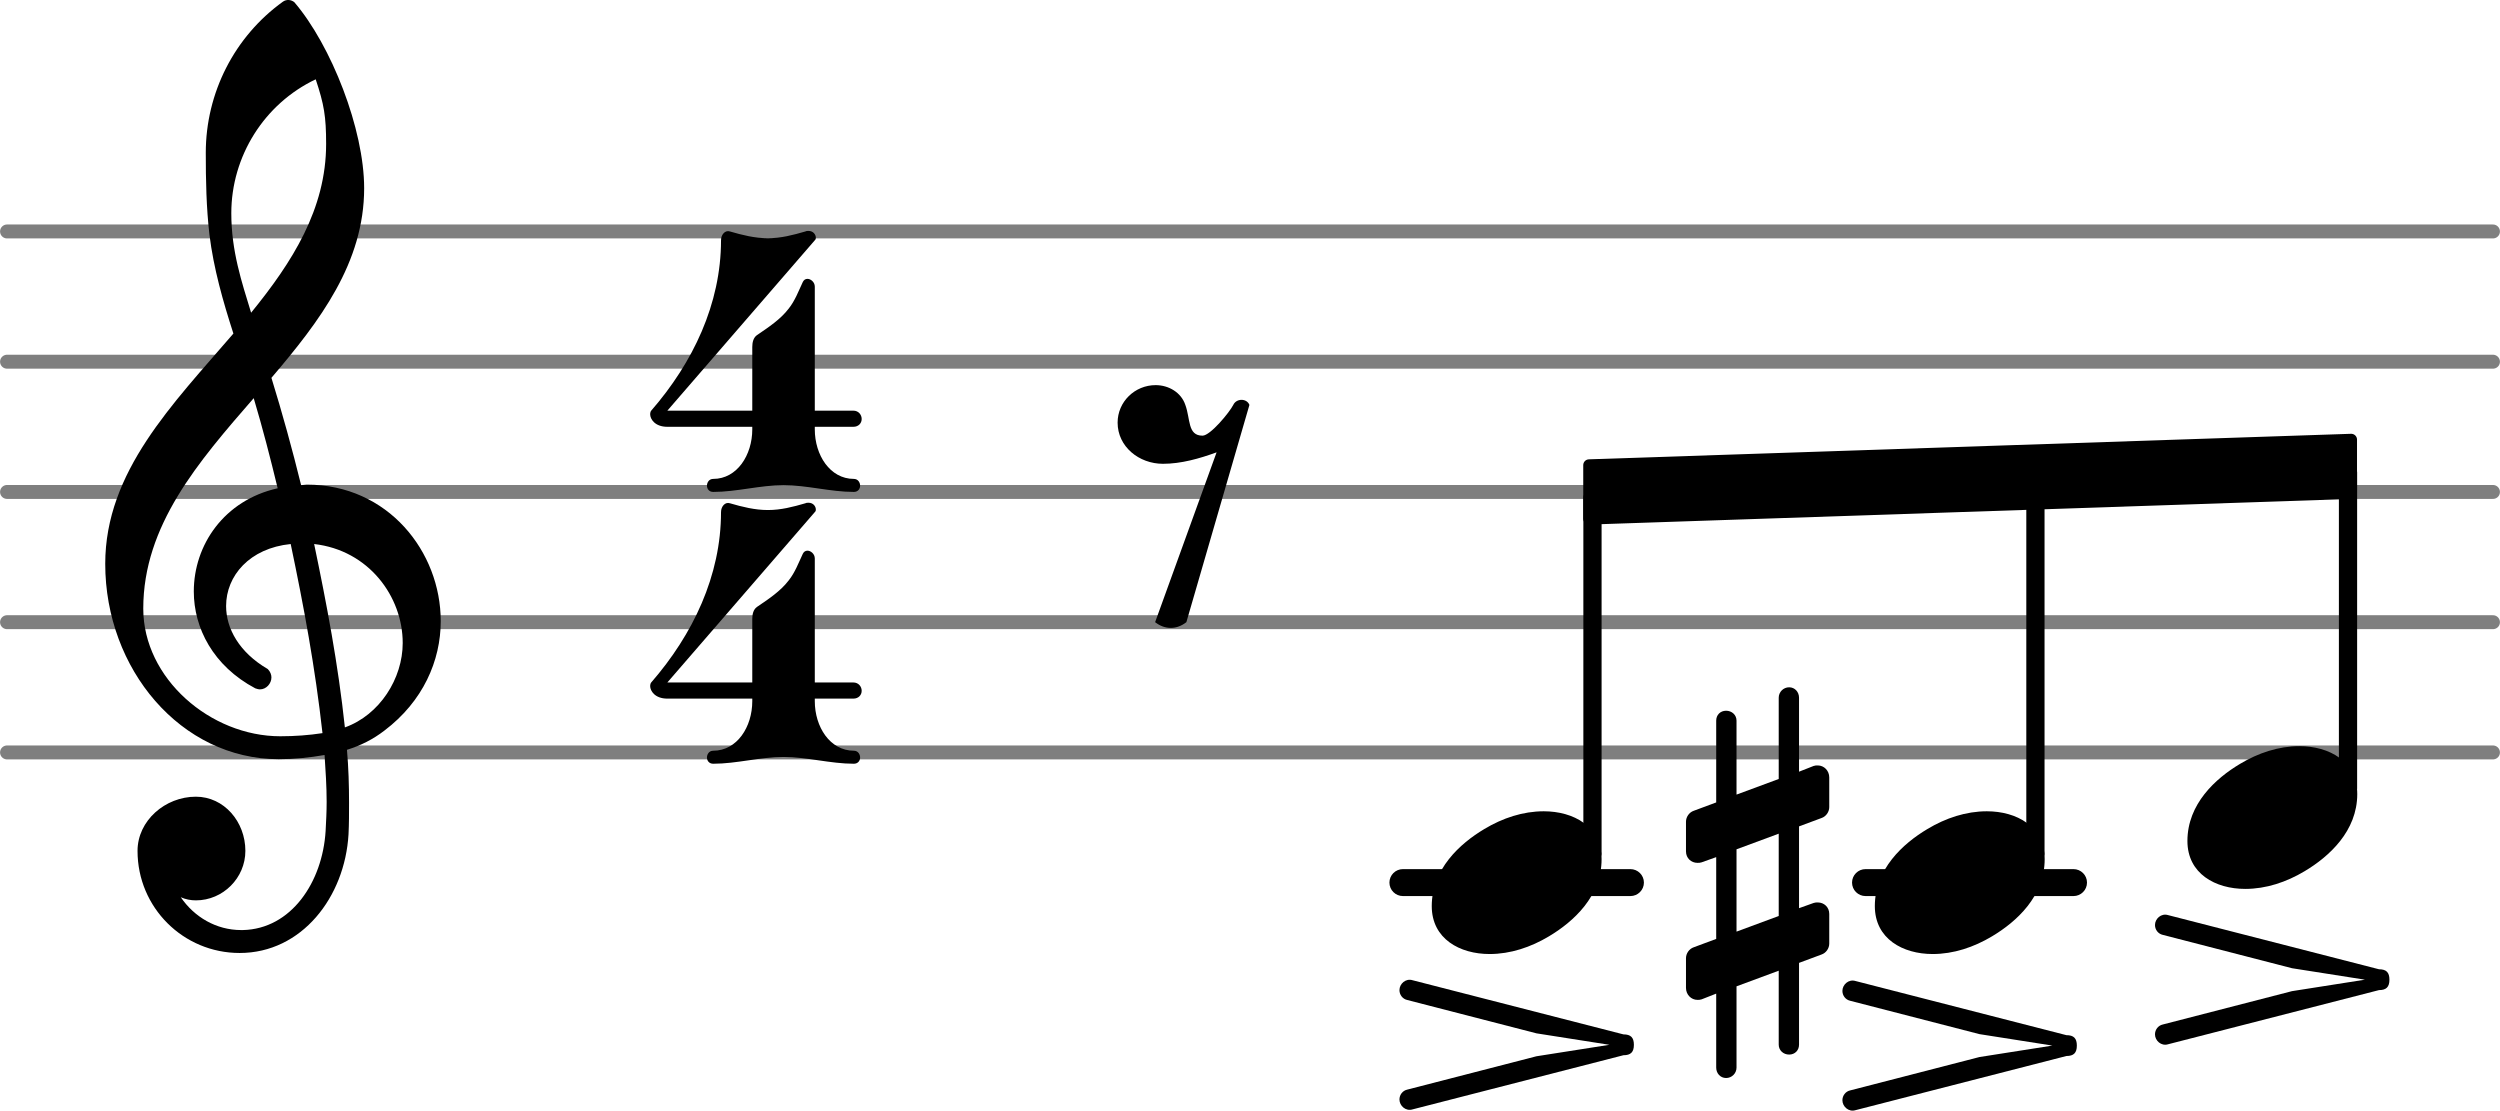
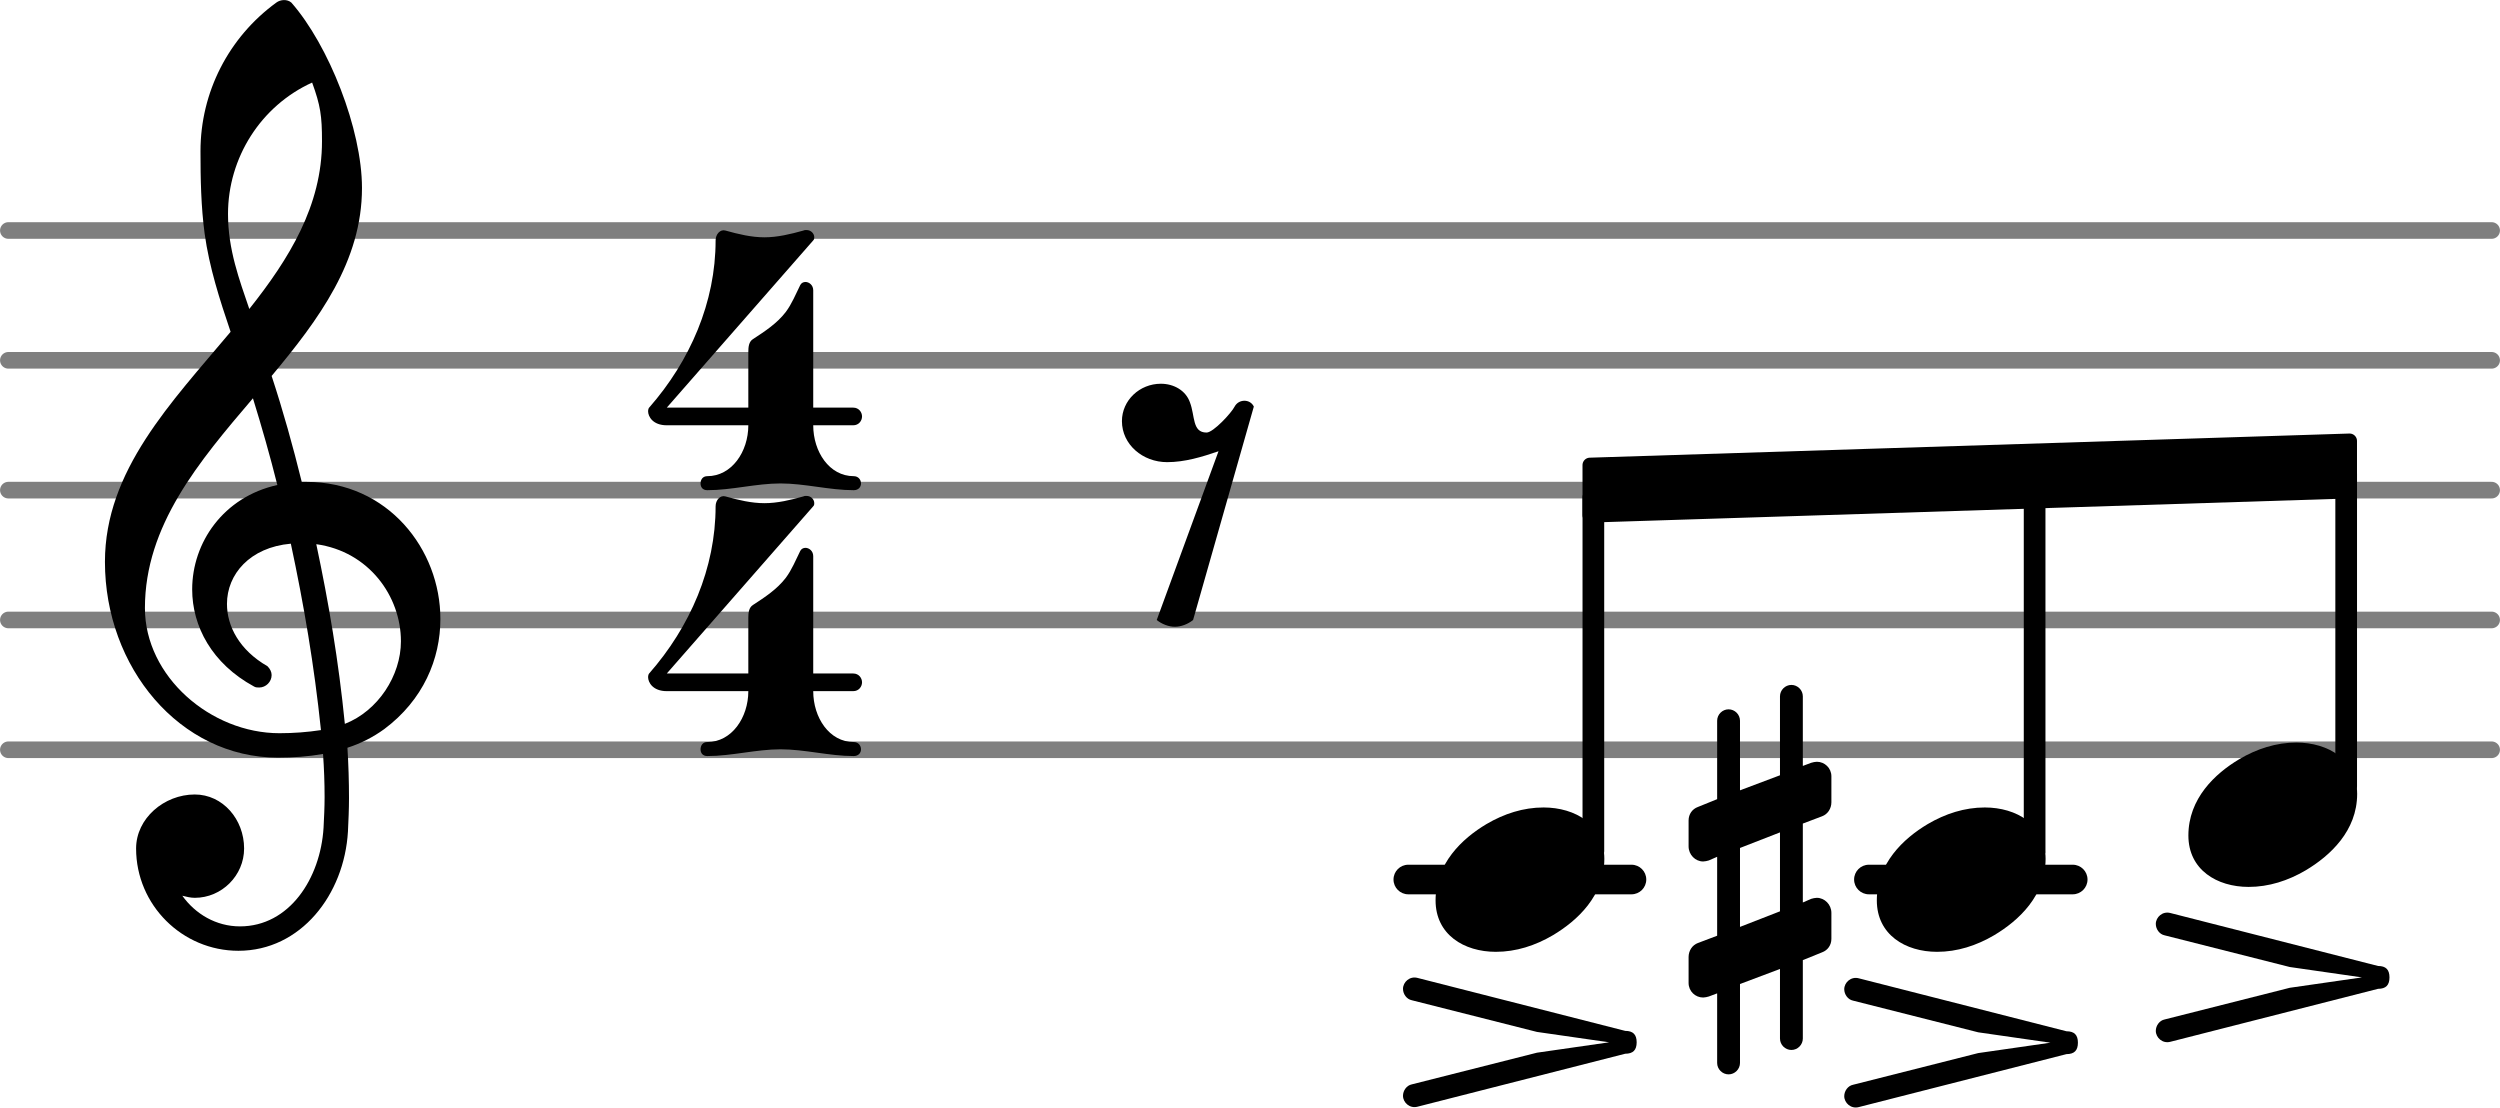
- <svg xmlns="http://www.w3.org/2000/svg" version="1.2" width="30.358mm" height="13.486mm" viewBox="0 0 19.195 8.527" id="svg50">
+ <svg xmlns="http://www.w3.org/2000/svg" version="1.2" width="23.689mm" height="10.494mm" viewBox="0 0 19.257 8.531" id="svg50">
  <defs id="defs54" />
  <style text="style/css" id="style2">
tspan { white-space: pre; }
</style>
-   <g color="#7f7f7f" id="g14" transform="translate(-16.06005,-4.148251)">
-     <line transform="translate(16.06,9.9254)" stroke-linejoin="round" stroke-linecap="round" stroke-width="0.107" stroke="currentColor" x1="0.054" y1="0" x2="19.141" y2="0" id="line4" />
-     <line transform="translate(16.06,8.9254)" stroke-linejoin="round" stroke-linecap="round" stroke-width="0.107" stroke="currentColor" x1="0.054" y1="0" x2="19.141" y2="0" id="line6" />
-     <line transform="translate(16.06,7.9254)" stroke-linejoin="round" stroke-linecap="round" stroke-width="0.107" stroke="currentColor" x1="0.054" y1="0" x2="19.141" y2="0" id="line8" />
-     <line transform="translate(16.06,6.9254)" stroke-linejoin="round" stroke-linecap="round" stroke-width="0.107" stroke="currentColor" x1="0.054" y1="0" x2="19.141" y2="0" id="line10" />
-     <line transform="translate(16.06,5.9254)" stroke-linejoin="round" stroke-linecap="round" stroke-width="0.107" stroke="currentColor" x1="0.054" y1="0" x2="19.141" y2="0" id="line12" />
+   <g color="#7f7f7f" id="g14" transform="translate(-20.6486,-5.045171)">
+     <line transform="translate(20.6486,10.8207)" stroke-linejoin="round" stroke-linecap="round" stroke-width="0.128" stroke="currentColor" x1="0.064" y1="0" x2="19.193" y2="0" id="line4" />
+     <line transform="translate(20.6486,9.8207)" stroke-linejoin="round" stroke-linecap="round" stroke-width="0.128" stroke="currentColor" x1="0.064" y1="0" x2="19.193" y2="0" id="line6" />
+     <line transform="translate(20.6486,8.8207)" stroke-linejoin="round" stroke-linecap="round" stroke-width="0.128" stroke="currentColor" x1="0.064" y1="0" x2="19.193" y2="0" id="line8" />
+     <line transform="translate(20.6486,7.8207)" stroke-linejoin="round" stroke-linecap="round" stroke-width="0.128" stroke="currentColor" x1="0.064" y1="0" x2="19.193" y2="0" id="line10" />
+     <line transform="translate(20.6486,6.8207)" stroke-linejoin="round" stroke-linecap="round" stroke-width="0.128" stroke="currentColor" x1="0.064" y1="0" x2="19.193" y2="0" id="line12" />
  </g>
-   <rect x="14.22" y="6.673" width="1.804" height="0.207" ry="0.104" fill="currentColor" id="rect16" />
-   <rect x="10.668" y="6.673" width="1.954" height="0.207" ry="0.104" fill="currentColor" id="rect18" />
-   <path d="m 16.606,7.178 c -0.036,-0.008 -0.06,-0.04 -0.06,-0.076 0,-0.048 0.048,-0.092 0.1,-0.076 l 1.62,0.416 c 0.056,0 0.08,0.024 0.08,0.08 0,0.056 -0.024,0.08 -0.08,0.08 l -1.62,0.416 c -0.052,0.016 -0.1,-0.028 -0.1,-0.076 0,-0.036 0.024,-0.068 0.06,-0.076 l 0.992,-0.256 0.56,-0.088 -0.56,-0.088 z" fill="currentColor" id="path20" style="stroke-width:0.004" />
-   <polygon transform="translate(12.15665,3.777149)" stroke-linejoin="round" stroke-linecap="round" stroke-width="0.089" fill="currentColor" stroke="currentColor" points="0.044,0.206 0.044,-0.206 5.896,-0.402 5.896,0.009 " id="polygon22" />
-   <rect x="17.958" y="3.583" width="0.14" height="2.515" ry="0.044" fill="currentColor" id="rect24" />
-   <path d="m 11.853,6.229 c 0.228,0 0.444,0.116 0.444,0.368 0,0.284 -0.216,0.48 -0.404,0.592 -0.14,0.084 -0.296,0.136 -0.456,0.136 -0.228,0 -0.444,-0.116 -0.444,-0.368 0,-0.284 0.216,-0.48 0.404,-0.592 0.14,-0.084 0.296,-0.136 0.456,-0.136 z" fill="currentColor" id="path26" style="stroke-width:0.004" />
-   <rect x="12.157" y="3.775" width="0.14" height="2.823" ry="0.044" fill="currentColor" id="rect28" />
-   <path d="m 15.255,6.229 c 0.228,0 0.444,0.116 0.444,0.368 0,0.284 -0.216,0.48 -0.404,0.592 -0.14,0.084 -0.296,0.136 -0.456,0.136 -0.228,0 -0.444,-0.116 -0.444,-0.368 0,-0.284 0.216,-0.48 0.404,-0.592 0.14,-0.084 0.296,-0.136 0.456,-0.136 z" fill="currentColor" id="path30" style="stroke-width:0.004" />
-   <path d="m 14.206,7.684 c -0.036,-0.008 -0.06,-0.04 -0.06,-0.076 0,-0.048 0.048,-0.092 0.1,-0.076 l 1.62,0.416 c 0.056,0 0.08,0.024 0.08,0.08 0,0.056 -0.024,0.08 -0.08,0.08 l -1.62,0.416 c -0.052,0.016 -0.1,-0.028 -0.1,-0.076 0,-0.036 0.024,-0.068 0.06,-0.076 l 0.992,-0.256 0.56,-0.088 -0.56,-0.088 z" fill="currentColor" id="path32" style="stroke-width:0.004" />
-   <rect x="15.558" y="3.662" width="0.14" height="2.935" ry="0.044" fill="currentColor" id="rect34" />
-   <path d="m 13.813,8.021 c 0,0.044 -0.032,0.076 -0.076,0.076 -0.044,0 -0.08,-0.032 -0.08,-0.076 v -0.568 l -0.324,0.12 v 0.624 c 0,0.044 -0.036,0.08 -0.08,0.08 -0.044,0 -0.076,-0.036 -0.076,-0.08 v -0.568 l -0.112,0.044 c -0.012,0.004 -0.02,0.004 -0.032,0.004 -0.048,0 -0.088,-0.04 -0.088,-0.092 v -0.228 c 0,-0.036 0.024,-0.072 0.06,-0.084 l 0.172,-0.064 v -0.628 l -0.112,0.04 c -0.012,0.004 -0.02,0.004 -0.032,0.004 -0.048,0 -0.088,-0.036 -0.088,-0.088 v -0.228 c 0,-0.036 0.024,-0.072 0.06,-0.084 l 0.172,-0.064 v -0.628 c 0,-0.044 0.032,-0.076 0.076,-0.076 0.044,0 0.08,0.032 0.08,0.076 v 0.568 l 0.324,-0.12 v -0.624 c 0,-0.044 0.036,-0.08 0.08,-0.08 0.044,0 0.076,0.036 0.076,0.08 v 0.568 l 0.112,-0.044 c 0.012,-0.004 0.02,-0.004 0.032,-0.004 0.048,0 0.088,0.04 0.088,0.092 v 0.228 c 0,0.036 -0.024,0.072 -0.06,0.084 l -0.172,0.064 v 0.628 l 0.112,-0.04 c 0.012,-0.004 0.02,-0.004 0.032,-0.004 0.048,0 0.088,0.036 0.088,0.088 v 0.228 c 0,0.036 -0.024,0.072 -0.06,0.084 l -0.172,0.064 z m -0.48,-1.5 v 0.632 l 0.324,-0.12 v -0.632 z" fill="currentColor" id="path36" style="stroke-width:0.004" />
-   <path d="m 10.805,7.678 c -0.036,-0.008 -0.06,-0.04 -0.06,-0.076 0,-0.048 0.048,-0.092 0.1,-0.076 l 1.62,0.416 c 0.056,0 0.08,0.024 0.08,0.08 0,0.056 -0.024,0.08 -0.08,0.08 l -1.62,0.416 c -0.052,0.016 -0.1,-0.028 -0.1,-0.076 0,-0.036 0.024,-0.068 0.06,-0.076 l 0.992,-0.256 0.56,-0.088 -0.56,-0.088 z" fill="currentColor" id="path38" style="stroke-width:0.004" />
-   <path d="m 8.869,4.777 0.472,-1.304 c -0.132,0.048 -0.272,0.088 -0.412,0.088 -0.184,0 -0.348,-0.132 -0.348,-0.316 0,-0.16 0.132,-0.288 0.292,-0.288 0.1,0 0.196,0.056 0.228,0.152 0.04,0.108 0.016,0.236 0.132,0.236 0.06,0 0.208,-0.18 0.236,-0.236 0.024,-0.052 0.104,-0.052 0.124,0 l -0.484,1.668 c -0.036,0.028 -0.076,0.044 -0.12,0.044 -0.044,0 -0.084,-0.016 -0.12,-0.044 z" fill="currentColor" id="path40" style="stroke-width:0.004" />
-   <path d="m 2.312,3.725 c 0.016,0 0.028,-0.004 0.044,-0.004 0.624,0 1.028,0.516 1.028,1.048 0,0.304 -0.136,0.616 -0.432,0.84 -0.088,0.068 -0.184,0.116 -0.288,0.148 0.012,0.136 0.016,0.272 0.016,0.408 0,0.08 0,0.16 -0.004,0.24 -0.028,0.484 -0.36,0.912 -0.836,0.912 -0.432,0 -0.784,-0.348 -0.784,-0.784 0,-0.232 0.212,-0.416 0.448,-0.416 0.216,0 0.38,0.192 0.38,0.416 0,0.208 -0.172,0.38 -0.38,0.38 -0.04,0 -0.08,-0.008 -0.116,-0.024 0.104,0.152 0.272,0.252 0.464,0.252 h 0.012 c 0.372,-0.008 0.612,-0.368 0.636,-0.76 0.004,-0.076 0.008,-0.148 0.008,-0.224 0,-0.12 -0.008,-0.24 -0.016,-0.36 -0.116,0.02 -0.232,0.032 -0.352,0.032 -0.752,0 -1.332,-0.692 -1.332,-1.5 0,-0.708 0.52,-1.228 0.984,-1.768 -0.08,-0.248 -0.152,-0.5 -0.184,-0.76 -0.024,-0.208 -0.028,-0.416 -0.028,-0.628 0,-0.46 0.22,-0.892 0.592,-1.16 0.028,-0.02 0.064,-0.016 0.088,0.004 0.284,0.332 0.536,0.976 0.536,1.428 0,0.572 -0.34,1.02 -0.712,1.456 0.084,0.272 0.16,0.548 0.228,0.824 z m 0.336,1.86 c 0.268,-0.096 0.444,-0.376 0.444,-0.648 0,-0.356 -0.26,-0.712 -0.68,-0.76 0.096,0.46 0.184,0.92 0.236,1.408 z m -1.548,-0.912 c 0,0.536 0.516,0.98 1.052,0.98 0.112,0 0.22,-0.008 0.324,-0.024 -0.056,-0.504 -0.144,-0.976 -0.244,-1.452 -0.316,0.032 -0.496,0.244 -0.496,0.476 0,0.172 0.1,0.356 0.32,0.484 0.02,0.02 0.028,0.044 0.028,0.064 0,0.048 -0.04,0.092 -0.088,0.092 -0.012,0 -0.024,-0.004 -0.036,-0.008 -0.324,-0.172 -0.472,-0.464 -0.472,-0.744 0,-0.356 0.232,-0.7 0.644,-0.792 -0.056,-0.232 -0.116,-0.464 -0.184,-0.692 -0.424,0.488 -0.848,0.976 -0.848,1.616 z m 0.676,-3.036 c 0,0.292 0.08,0.528 0.152,0.764 0.316,-0.388 0.576,-0.796 0.576,-1.296 0,-0.212 -0.016,-0.304 -0.08,-0.496 -0.396,0.188 -0.648,0.592 -0.648,1.028 z" fill="currentColor" id="path42" style="stroke-width:0.004" />
-   <path d="m 5.776,3.297 h 0.48 c 0,0.196 0.116,0.38 0.3,0.38 0.032,0 0.048,0.028 0.048,0.052 0,0.024 -0.016,0.048 -0.048,0.048 -0.18,0 -0.36,-0.052 -0.54,-0.052 -0.18,0 -0.36,0.052 -0.54,0.052 -0.032,0 -0.048,-0.024 -0.048,-0.048 0,-0.024 0.016,-0.052 0.048,-0.052 0.184,0 0.3,-0.184 0.3,-0.38 z m 0.036,-0.724 c 0.088,-0.06 0.18,-0.12 0.244,-0.204 0.048,-0.06 0.076,-0.136 0.108,-0.204 0.008,-0.016 0.02,-0.024 0.036,-0.024 0.024,0 0.056,0.024 0.056,0.06 v 0.952 h 0.296 c 0.04,0 0.064,0.032 0.064,0.064 0,0.032 -0.024,0.06 -0.064,0.06 h -0.296 v 0.02 h -0.48 v -0.02 h -0.652 c -0.096,0 -0.132,-0.06 -0.132,-0.096 0,-0.012 0.004,-0.024 0.008,-0.028 0.32,-0.368 0.536,-0.82 0.536,-1.308 0,-0.044 0.032,-0.08 0.068,-0.068 0.096,0.028 0.192,0.052 0.292,0.052 0.1,0 0.192,-0.024 0.288,-0.052 0.008,-0.004 0.016,-0.004 0.024,-0.004 0.036,0 0.056,0.028 0.056,0.052 0,0.008 0,0.012 -0.008,0.02 l -1.132,1.308 h 0.652 v -0.488 c 0,-0.036 0.008,-0.072 0.036,-0.092 z" fill="currentColor" id="path44" style="stroke-width:0.004" />
-   <path d="m 5.776,5.384 h 0.48 c 0,0.196 0.116,0.38 0.3,0.38 0.032,0 0.048,0.028 0.048,0.052 0,0.024 -0.016,0.048 -0.048,0.048 -0.18,0 -0.36,-0.052 -0.54,-0.052 -0.18,0 -0.36,0.052 -0.54,0.052 -0.032,0 -0.048,-0.024 -0.048,-0.048 0,-0.024 0.016,-0.052 0.048,-0.052 0.184,0 0.3,-0.184 0.3,-0.38 z m 0.036,-0.724 c 0.088,-0.06 0.18,-0.12 0.244,-0.204 0.048,-0.06 0.076,-0.136 0.108,-0.204 0.008,-0.016 0.02,-0.024 0.036,-0.024 0.024,0 0.056,0.024 0.056,0.06 v 0.952 h 0.296 c 0.04,0 0.064,0.032 0.064,0.064 0,0.032 -0.024,0.06 -0.064,0.06 h -0.296 v 0.02 h -0.48 v -0.02 h -0.652 c -0.096,0 -0.132,-0.06 -0.132,-0.096 0,-0.012 0.004,-0.024 0.008,-0.028 0.32,-0.368 0.536,-0.82 0.536,-1.308 0,-0.044 0.032,-0.08 0.068,-0.068 0.096,0.028 0.192,0.052 0.292,0.052 0.1,0 0.192,-0.024 0.288,-0.052 0.008,-0.004 0.016,-0.004 0.024,-0.004 0.036,0 0.056,0.028 0.056,0.052 0,0.008 0,0.012 -0.008,0.02 l -1.132,1.308 h 0.652 v -0.488 c 0,-0.036 0.008,-0.072 0.036,-0.092 z" fill="currentColor" id="path46" style="stroke-width:0.004" />
-   <path d="m 17.655,5.729 c 0.228,0 0.444,0.116 0.444,0.368 0,0.284 -0.216,0.48 -0.404,0.592 -0.14,0.084 -0.296,0.136 -0.456,0.136 -0.228,0 -0.444,-0.116 -0.444,-0.368 0,-0.284 0.216,-0.48 0.404,-0.592 0.14,-0.084 0.296,-0.136 0.456,-0.136 z" fill="currentColor" id="path48" style="stroke-width:0.004" />
+   <rect x="14.282" y="6.661" width="1.798" height="0.228" ry="0.114" fill="currentColor" id="rect16" />
+   <rect x="10.734" y="6.661" width="1.947" height="0.228" ry="0.114" fill="currentColor" id="rect18" />
+   <path d="m 16.674,7.205 c -0.04,-0.008 -0.068,-0.048 -0.068,-0.088 0,-0.052 0.052,-0.1 0.112,-0.084 l 1.6,0.408 c 0.06,0 0.088,0.028 0.088,0.088 0,0.06 -0.028,0.088 -0.088,0.088 l -1.6,0.408 c -0.06,0.016 -0.112,-0.032 -0.112,-0.084 0,-0.04 0.028,-0.08 0.068,-0.088 l 0.964,-0.244 0.556,-0.08 -0.556,-0.08 z" fill="currentColor" id="path20" style="stroke-width:0.004" />
+   <polygon transform="translate(12.1898,3.775529)" stroke-linejoin="round" stroke-linecap="round" stroke-width="0.114" fill="currentColor" stroke="currentColor" points="0.057,0.193 0.057,-0.193 5.909,-0.379 5.909,0.007 " id="polygon22" />
+   <rect x="17.989" y="3.592" width="0.167" height="2.522" ry="0.057" fill="currentColor" id="rect24" />
+   <path d="m 11.89,6.22 c 0.244,0 0.468,0.132 0.468,0.396 0,0.284 -0.208,0.476 -0.396,0.588 -0.136,0.08 -0.284,0.128 -0.44,0.128 -0.244,0 -0.464,-0.132 -0.464,-0.396 0,-0.284 0.204,-0.476 0.392,-0.588 0.136,-0.08 0.284,-0.128 0.44,-0.128 z" fill="currentColor" id="path26" style="stroke-width:0.004" />
+   <rect x="12.19" y="3.773" width="0.167" height="2.841" ry="0.057" fill="currentColor" id="rect28" />
+   <path d="m 15.289,6.22 c 0.244,0 0.468,0.132 0.468,0.396 0,0.284 -0.208,0.476 -0.396,0.588 -0.136,0.08 -0.284,0.128 -0.44,0.128 -0.244,0 -0.464,-0.132 -0.464,-0.396 0,-0.284 0.204,-0.476 0.392,-0.588 0.136,-0.08 0.284,-0.128 0.44,-0.128 z" fill="currentColor" id="path30" style="stroke-width:0.004" />
+   <path d="m 14.274,7.708 c -0.04,-0.008 -0.068,-0.048 -0.068,-0.088 0,-0.052 0.052,-0.1 0.112,-0.084 l 1.6,0.408 c 0.06,0 0.088,0.028 0.088,0.088 0,0.06 -0.028,0.088 -0.088,0.088 l -1.6,0.408 c -0.06,0.016 -0.112,-0.032 -0.112,-0.084 0,-0.04 0.028,-0.08 0.068,-0.088 l 0.964,-0.244 0.556,-0.08 -0.556,-0.08 z" fill="currentColor" id="path32" style="stroke-width:0.004" />
+   <rect x="15.589" y="3.667" width="0.167" height="2.947" ry="0.057" fill="currentColor" id="rect34" />
+   <path d="m 13.799,8.088 c -0.048,0 -0.088,-0.04 -0.088,-0.088 v -0.536 l -0.308,0.116 v 0.608 c 0,0.048 -0.04,0.088 -0.088,0.088 -0.048,0 -0.088,-0.04 -0.088,-0.088 v -0.536 l -0.064,0.024 c -0.012,0.004 -0.032,0.008 -0.044,0.008 -0.06,0 -0.112,-0.048 -0.112,-0.112 v -0.2 c 0,-0.048 0.028,-0.092 0.072,-0.108 l 0.148,-0.056 v -0.608 l -0.064,0.028 c -0.012,0.004 -0.032,0.008 -0.044,0.008 -0.06,0 -0.112,-0.052 -0.112,-0.116 v -0.2 c 0,-0.048 0.028,-0.088 0.072,-0.104 l 0.148,-0.06 v -0.604 c 0,-0.048 0.04,-0.088 0.088,-0.088 0.048,0 0.088,0.04 0.088,0.088 v 0.536 l 0.308,-0.116 v -0.608 c 0,-0.048 0.04,-0.088 0.088,-0.088 0.048,0 0.088,0.04 0.088,0.088 v 0.536 l 0.064,-0.024 c 0.012,-0.004 0.032,-0.008 0.044,-0.008 0.06,0 0.112,0.048 0.112,0.112 v 0.2 c 0,0.048 -0.028,0.092 -0.072,0.108 l -0.148,0.056 v 0.608 l 0.064,-0.028 c 0.012,-0.004 0.032,-0.008 0.044,-0.008 0.06,0 0.112,0.052 0.112,0.116 v 0.2 c 0,0.048 -0.028,0.088 -0.072,0.104 l -0.148,0.06 v 0.604 c 0,0.048 -0.04,0.088 -0.088,0.088 z m -0.396,-1.556 v 0.608 l 0.308,-0.12 v -0.608 z" fill="currentColor" id="path36" style="stroke-width:0.004" />
+   <path d="m 10.875,7.705 c -0.04,-0.008 -0.068,-0.048 -0.068,-0.088 0,-0.052 0.052,-0.1 0.112,-0.084 l 1.6,0.408 c 0.06,0 0.088,0.028 0.088,0.088 0,0.06 -0.028,0.088 -0.088,0.088 l -1.6,0.408 c -0.06,0.016 -0.112,-0.032 -0.112,-0.084 0,-0.04 0.028,-0.08 0.068,-0.088 l 0.964,-0.244 0.556,-0.08 -0.556,-0.08 z" fill="currentColor" id="path38" style="stroke-width:0.004" />
+   <path d="m 8.91,4.776 0.476,-1.3 c -0.128,0.044 -0.26,0.084 -0.396,0.084 -0.188,0 -0.348,-0.136 -0.348,-0.316 0,-0.16 0.136,-0.288 0.3,-0.288 0.1,0 0.192,0.052 0.224,0.144 0.04,0.104 0.016,0.232 0.128,0.232 0.052,0 0.192,-0.152 0.216,-0.2 0.032,-0.06 0.12,-0.06 0.148,0 l -0.468,1.644 c -0.04,0.032 -0.092,0.052 -0.14,0.052 -0.048,0 -0.1,-0.02 -0.14,-0.052 z" fill="currentColor" id="path40" style="stroke-width:0.004" />
+   <path d="M 2.324,3.712 H 2.36 c 0.628,0 1.032,0.52 1.032,1.056 0,0.308 -0.132,0.624 -0.432,0.848 -0.088,0.064 -0.184,0.112 -0.284,0.144 0.008,0.128 0.012,0.26 0.012,0.388 0,0.084 -0.004,0.172 -0.008,0.256 -0.028,0.488 -0.364,0.92 -0.844,0.92 -0.432,0 -0.788,-0.352 -0.788,-0.788 0,-0.232 0.216,-0.416 0.452,-0.416 0.216,0 0.38,0.192 0.38,0.416 0,0.208 -0.172,0.38 -0.38,0.38 -0.032,0 -0.064,-0.008 -0.096,-0.016 0.1,0.14 0.26,0.236 0.444,0.236 0.38,0 0.62,-0.368 0.644,-0.76 0.004,-0.08 0.008,-0.156 0.008,-0.236 0,-0.112 -0.004,-0.22 -0.012,-0.332 -0.116,0.02 -0.228,0.028 -0.348,0.028 -0.756,0 -1.332,-0.696 -1.332,-1.508 0,-0.704 0.512,-1.228 0.968,-1.772 -0.084,-0.248 -0.164,-0.496 -0.2,-0.756 -0.028,-0.208 -0.032,-0.424 -0.032,-0.636 0,-0.452 0.216,-0.876 0.584,-1.144 0.032,-0.024 0.084,-0.028 0.116,0 0.288,0.328 0.544,0.976 0.544,1.428 0,0.564 -0.332,1.012 -0.696,1.448 0.088,0.268 0.164,0.54 0.232,0.816 z m 0.332,1.864 c 0.256,-0.1 0.432,-0.372 0.432,-0.636 0,-0.348 -0.248,-0.692 -0.652,-0.748 0.096,0.452 0.172,0.9 0.22,1.384 z m -0.504,0.072 c 0.108,0 0.216,-0.008 0.32,-0.024 -0.052,-0.5 -0.132,-0.968 -0.232,-1.436 -0.316,0.028 -0.492,0.236 -0.492,0.464 0,0.172 0.096,0.356 0.312,0.48 0.02,0.02 0.032,0.044 0.032,0.068 0,0.052 -0.044,0.096 -0.096,0.096 -0.012,0 -0.028,0 -0.04,-0.008 -0.324,-0.176 -0.476,-0.464 -0.476,-0.748 0,-0.36 0.24,-0.712 0.656,-0.804 -0.056,-0.224 -0.12,-0.448 -0.188,-0.668 -0.416,0.488 -0.832,0.98 -0.832,1.616 0,0.528 0.508,0.964 1.036,0.964 z m 0.328,-4.56 c 0,-0.196 -0.012,-0.276 -0.076,-0.452 -0.396,0.18 -0.648,0.58 -0.648,1.012 0,0.276 0.088,0.508 0.164,0.732 0.308,-0.388 0.56,-0.796 0.56,-1.292 z" fill="currentColor" id="path42" style="stroke-width:0.004" />
+   <path d="m 5.8,2.612 c 0.092,-0.06 0.184,-0.12 0.252,-0.208 0.048,-0.064 0.076,-0.136 0.112,-0.208 0.008,-0.016 0.024,-0.024 0.04,-0.024 0.028,0 0.06,0.024 0.06,0.064 v 0.904 h 0.308 c 0.044,0 0.068,0.036 0.068,0.068 0,0.032 -0.024,0.068 -0.068,0.068 H 6.264 c 0,0.204 0.124,0.392 0.312,0.392 0.036,0 0.056,0.028 0.056,0.056 0,0.028 -0.02,0.052 -0.056,0.052 -0.188,0 -0.376,-0.052 -0.564,-0.052 -0.188,0 -0.376,0.052 -0.564,0.052 -0.036,0 -0.052,-0.024 -0.052,-0.052 0,-0.028 0.016,-0.056 0.052,-0.056 0.188,0 0.316,-0.188 0.316,-0.392 H 5.136 c -0.108,0 -0.144,-0.068 -0.144,-0.108 0,-0.012 0.004,-0.024 0.008,-0.028 0.316,-0.36 0.512,-0.812 0.512,-1.288 0,-0.048 0.036,-0.088 0.076,-0.076 0.1,0.028 0.2,0.052 0.3,0.052 0.1,0 0.2,-0.024 0.3,-0.052 0.008,-0.004 0.016,-0.004 0.024,-0.004 0.036,0 0.06,0.028 0.06,0.056 0,0.008 0,0.016 -0.008,0.024 l -1.128,1.288 h 0.628 v -0.428 c 0,-0.04 0.004,-0.08 0.036,-0.1 z" fill="currentColor" id="path44" style="stroke-width:0.004" />
+   <path d="m 5.8,4.66 c 0.092,-0.06 0.184,-0.12 0.252,-0.208 0.048,-0.064 0.076,-0.136 0.112,-0.208 0.008,-0.016 0.024,-0.024 0.04,-0.024 0.028,0 0.06,0.024 0.06,0.064 v 0.904 h 0.308 c 0.044,0 0.068,0.036 0.068,0.068 0,0.032 -0.024,0.068 -0.068,0.068 H 6.264 c 0,0.204 0.124,0.392 0.312,0.392 0.036,0 0.056,0.028 0.056,0.056 0,0.028 -0.02,0.052 -0.056,0.052 -0.188,0 -0.376,-0.052 -0.564,-0.052 -0.188,0 -0.376,0.052 -0.564,0.052 -0.036,0 -0.052,-0.024 -0.052,-0.052 0,-0.028 0.016,-0.056 0.052,-0.056 0.188,0 0.316,-0.188 0.316,-0.392 H 5.136 c -0.108,0 -0.144,-0.068 -0.144,-0.108 0,-0.012 0.004,-0.024 0.008,-0.028 0.316,-0.36 0.512,-0.812 0.512,-1.288 0,-0.048 0.036,-0.088 0.076,-0.076 0.1,0.028 0.2,0.052 0.3,0.052 0.1,0 0.2,-0.024 0.3,-0.052 0.008,-0.004 0.016,-0.004 0.024,-0.004 0.036,0 0.06,0.028 0.06,0.056 0,0.008 0,0.016 -0.008,0.024 l -1.128,1.288 h 0.628 v -0.428 c 0,-0.04 0.004,-0.08 0.036,-0.1 z" fill="currentColor" id="path46" style="stroke-width:0.004" />
+   <path d="m 17.689,5.72 c 0.244,0 0.468,0.132 0.468,0.396 0,0.284 -0.208,0.476 -0.396,0.588 -0.136,0.08 -0.284,0.128 -0.44,0.128 -0.244,0 -0.464,-0.132 -0.464,-0.396 0,-0.284 0.204,-0.476 0.392,-0.588 0.136,-0.08 0.284,-0.128 0.44,-0.128 z" fill="currentColor" id="path48" style="stroke-width:0.004" />
</svg>
